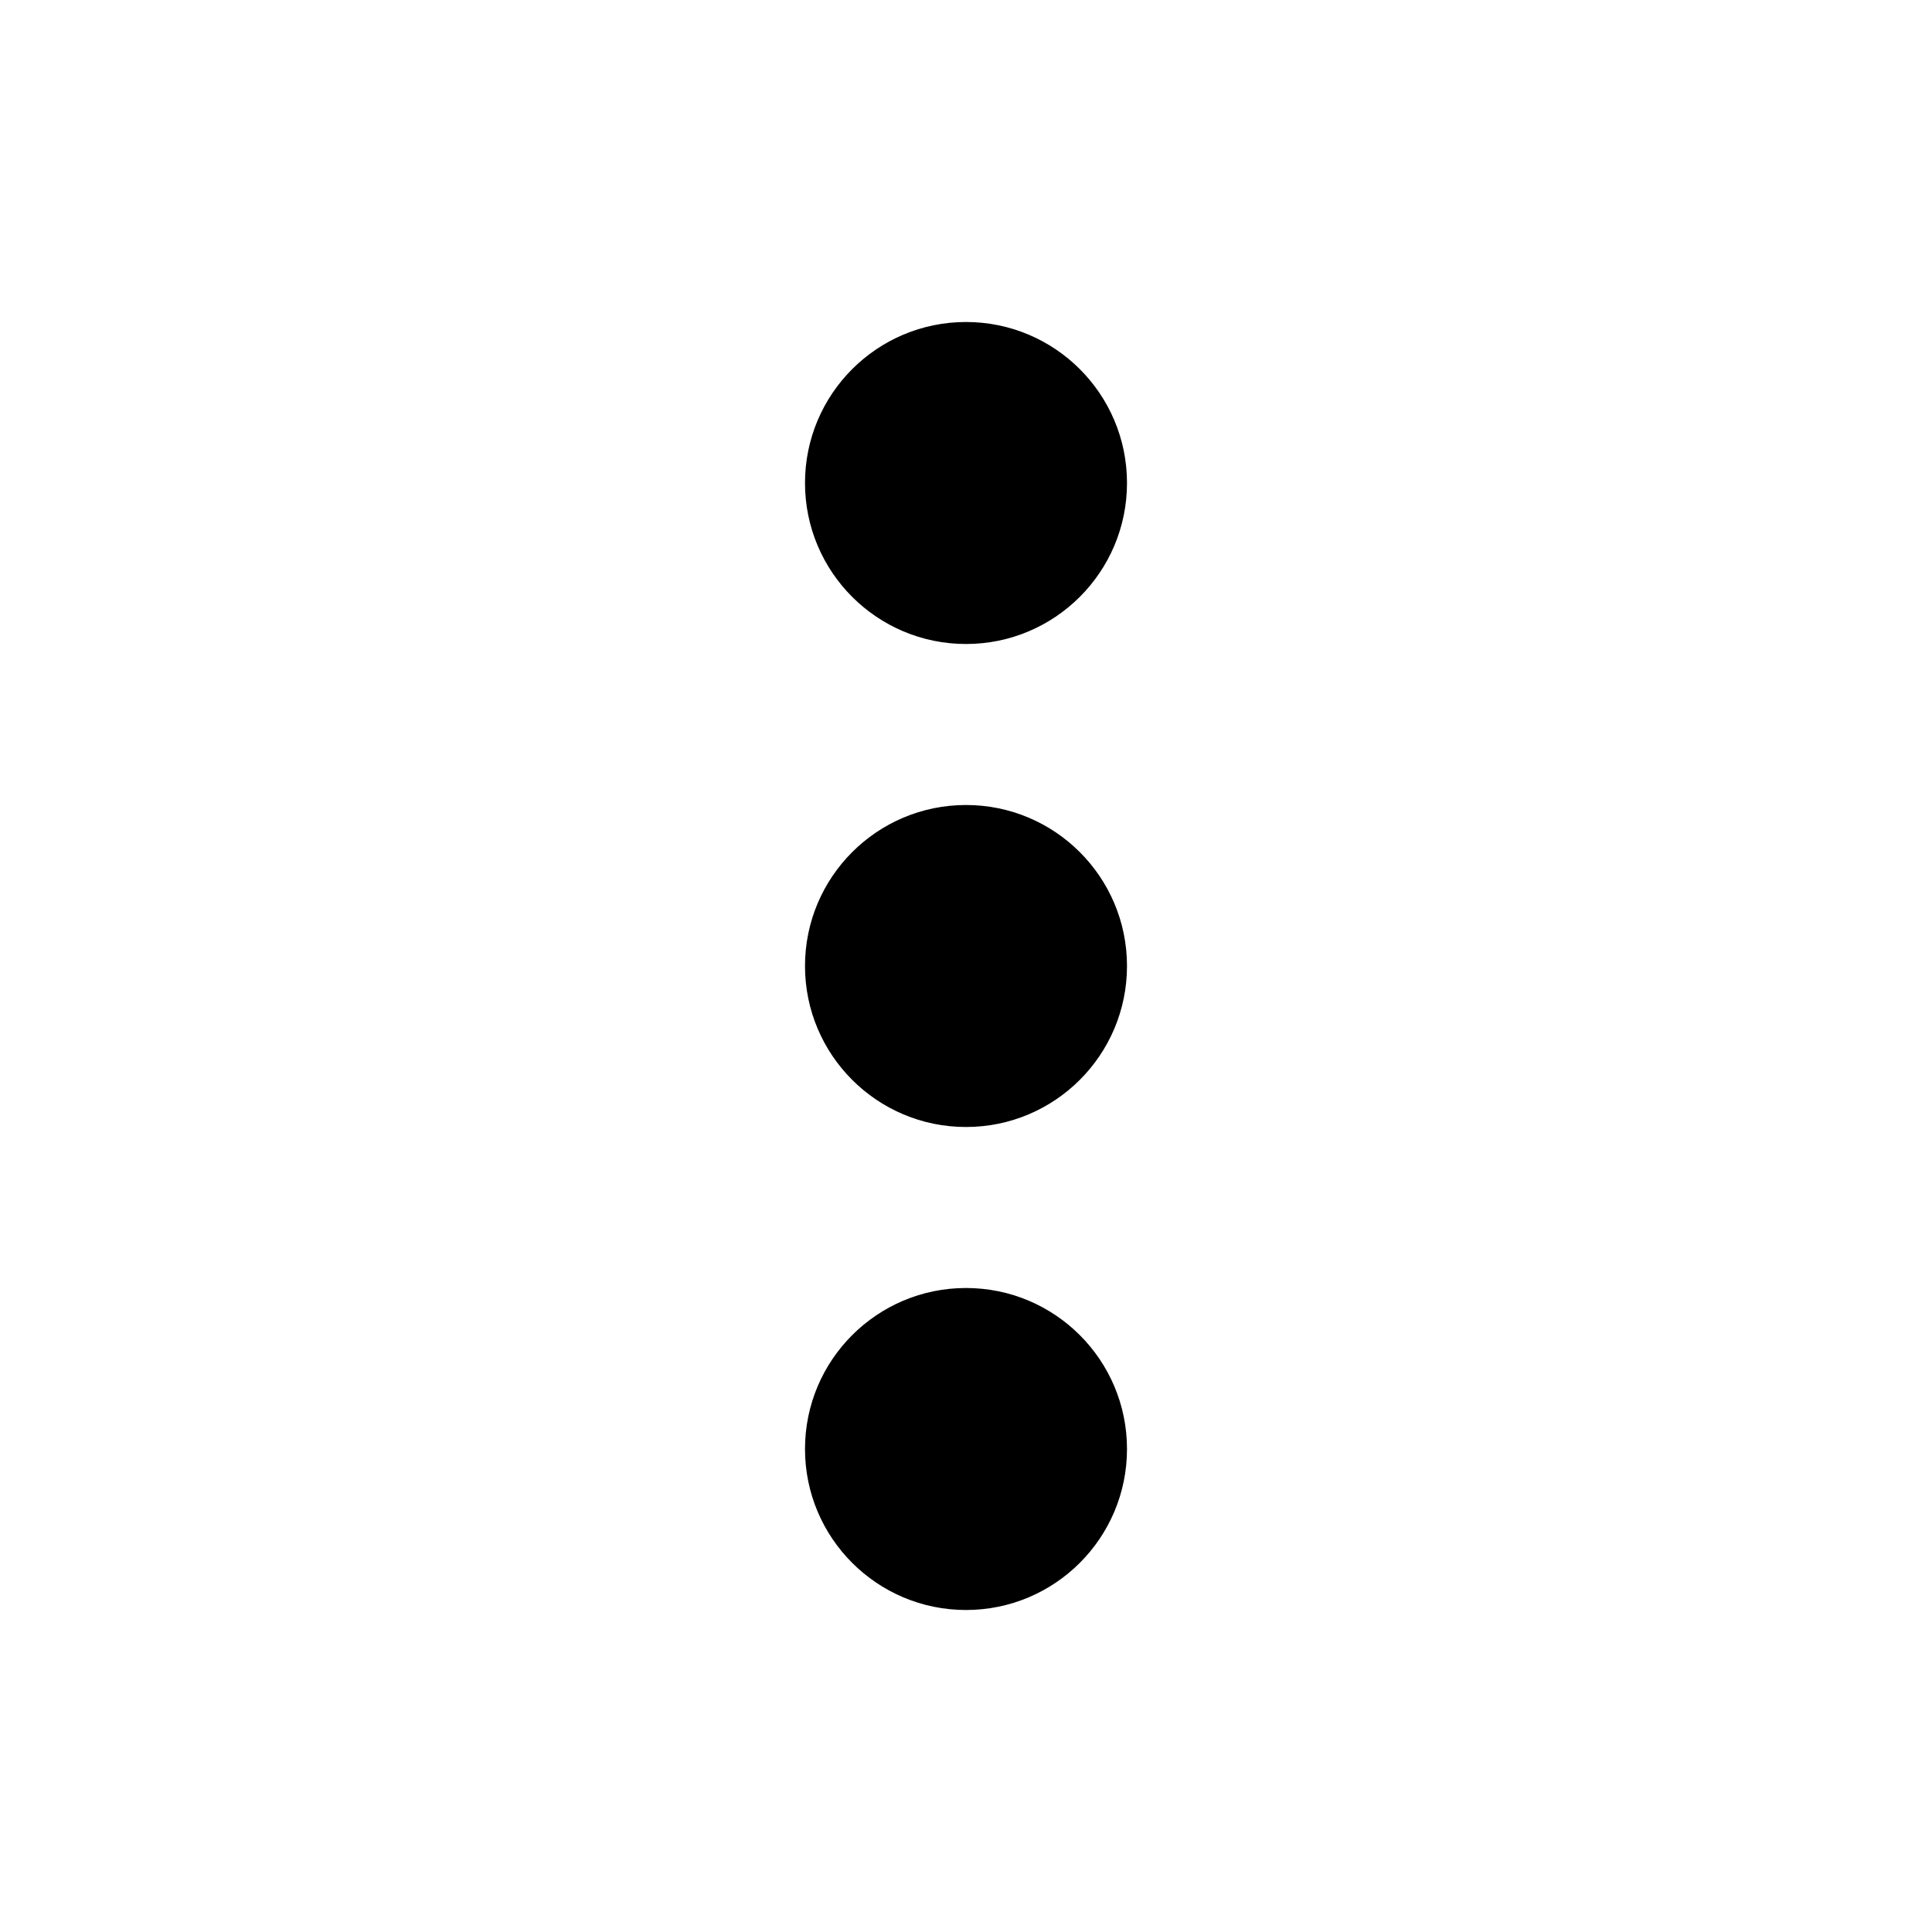
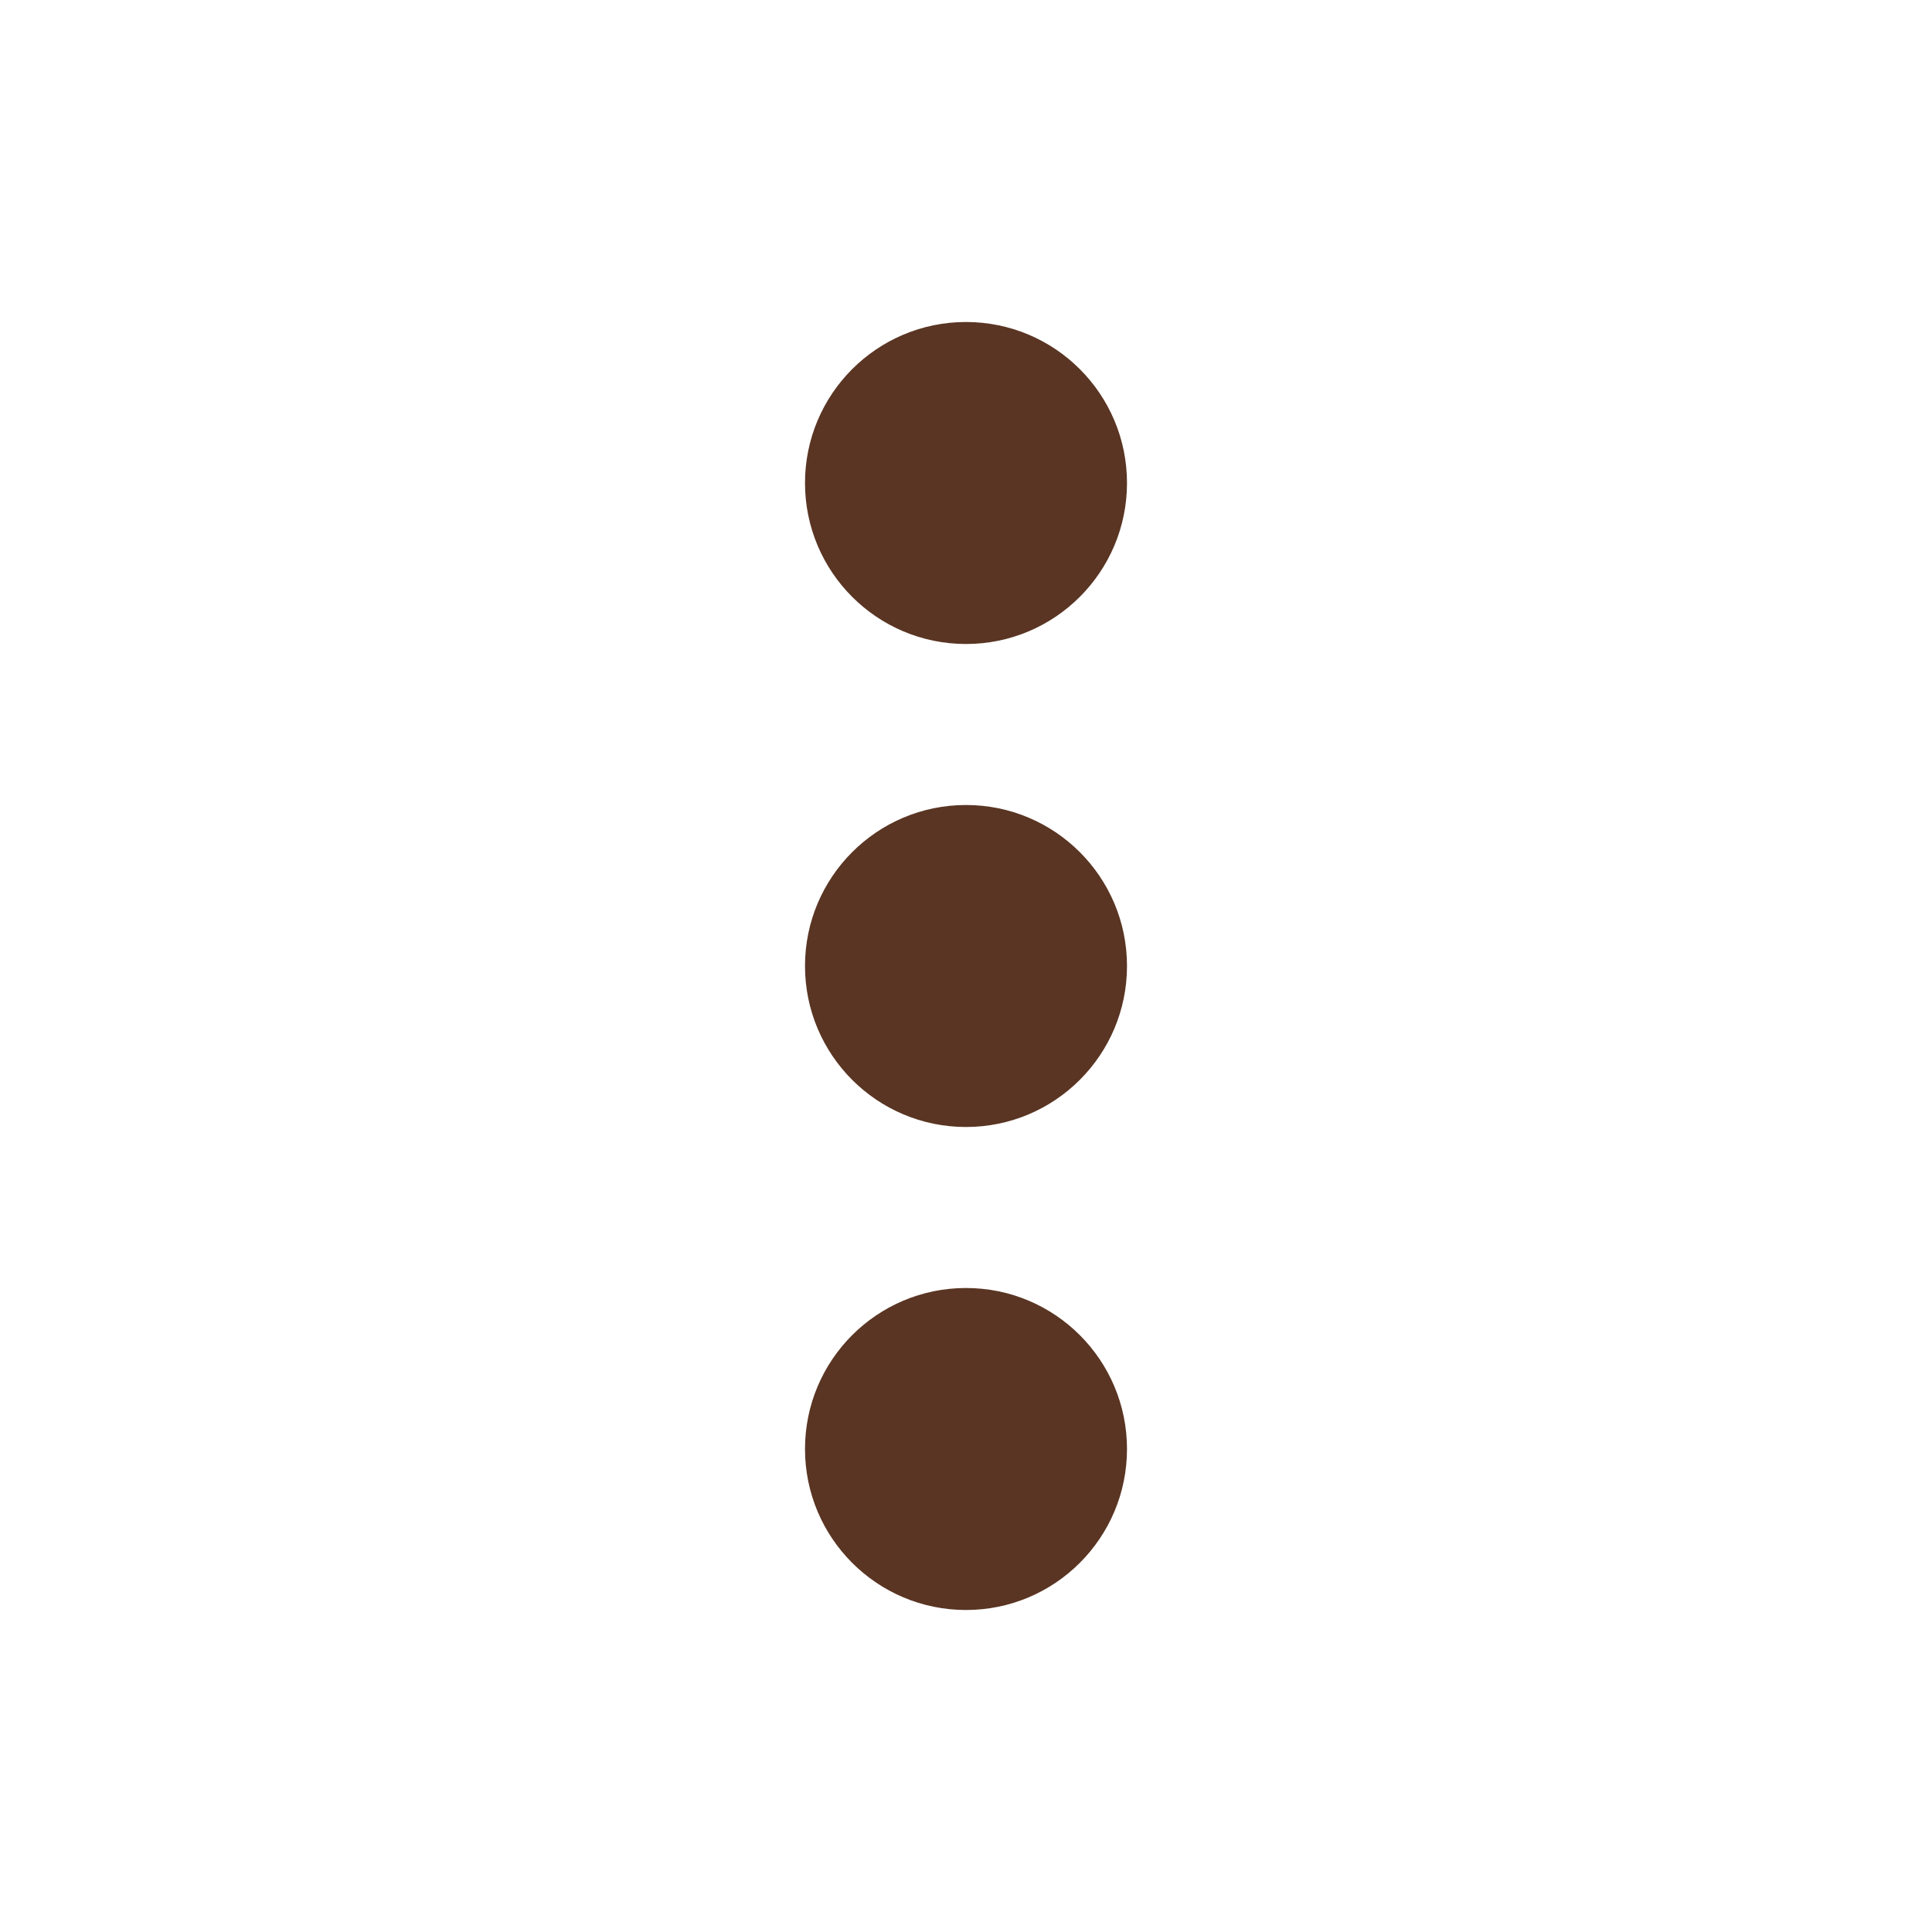
<svg xmlns="http://www.w3.org/2000/svg" viewBox="0 0 24 24">
-   <path d="M12,16A2,2 0 0,1 14,18A2,2 0 0,1 12,20A2,2 0 0,1 10,18A2,2 0 0,1 12,16M12,10A2,2 0 0,1 14,12A2,2 0 0,1 12,14A2,2 0 0,1 10,12A2,2 0 0,1 12,10M12,4A2,2 0 0,1 14,6A2,2 0 0,1 12,8A2,2 0 0,1 10,6A2,2 0 0,1 12,4Z" />
+   <path d="M12,16A2,2 0 0,1 14,18A2,2 0 0,1 12,20A2,2 0 0,1 10,18A2,2 0 0,1 12,16M12,10A2,2 0 0,1 14,12A2,2 0 0,1 12,14A2,2 0 0,1 10,12A2,2 0 0,1 12,10M12,4A2,2 0 0,1 14,6A2,2 0 0,1 12,8A2,2 0 0,1 10,6A2,2 0 0,1 12,4Z" fill="#5a3523" />
</svg>
